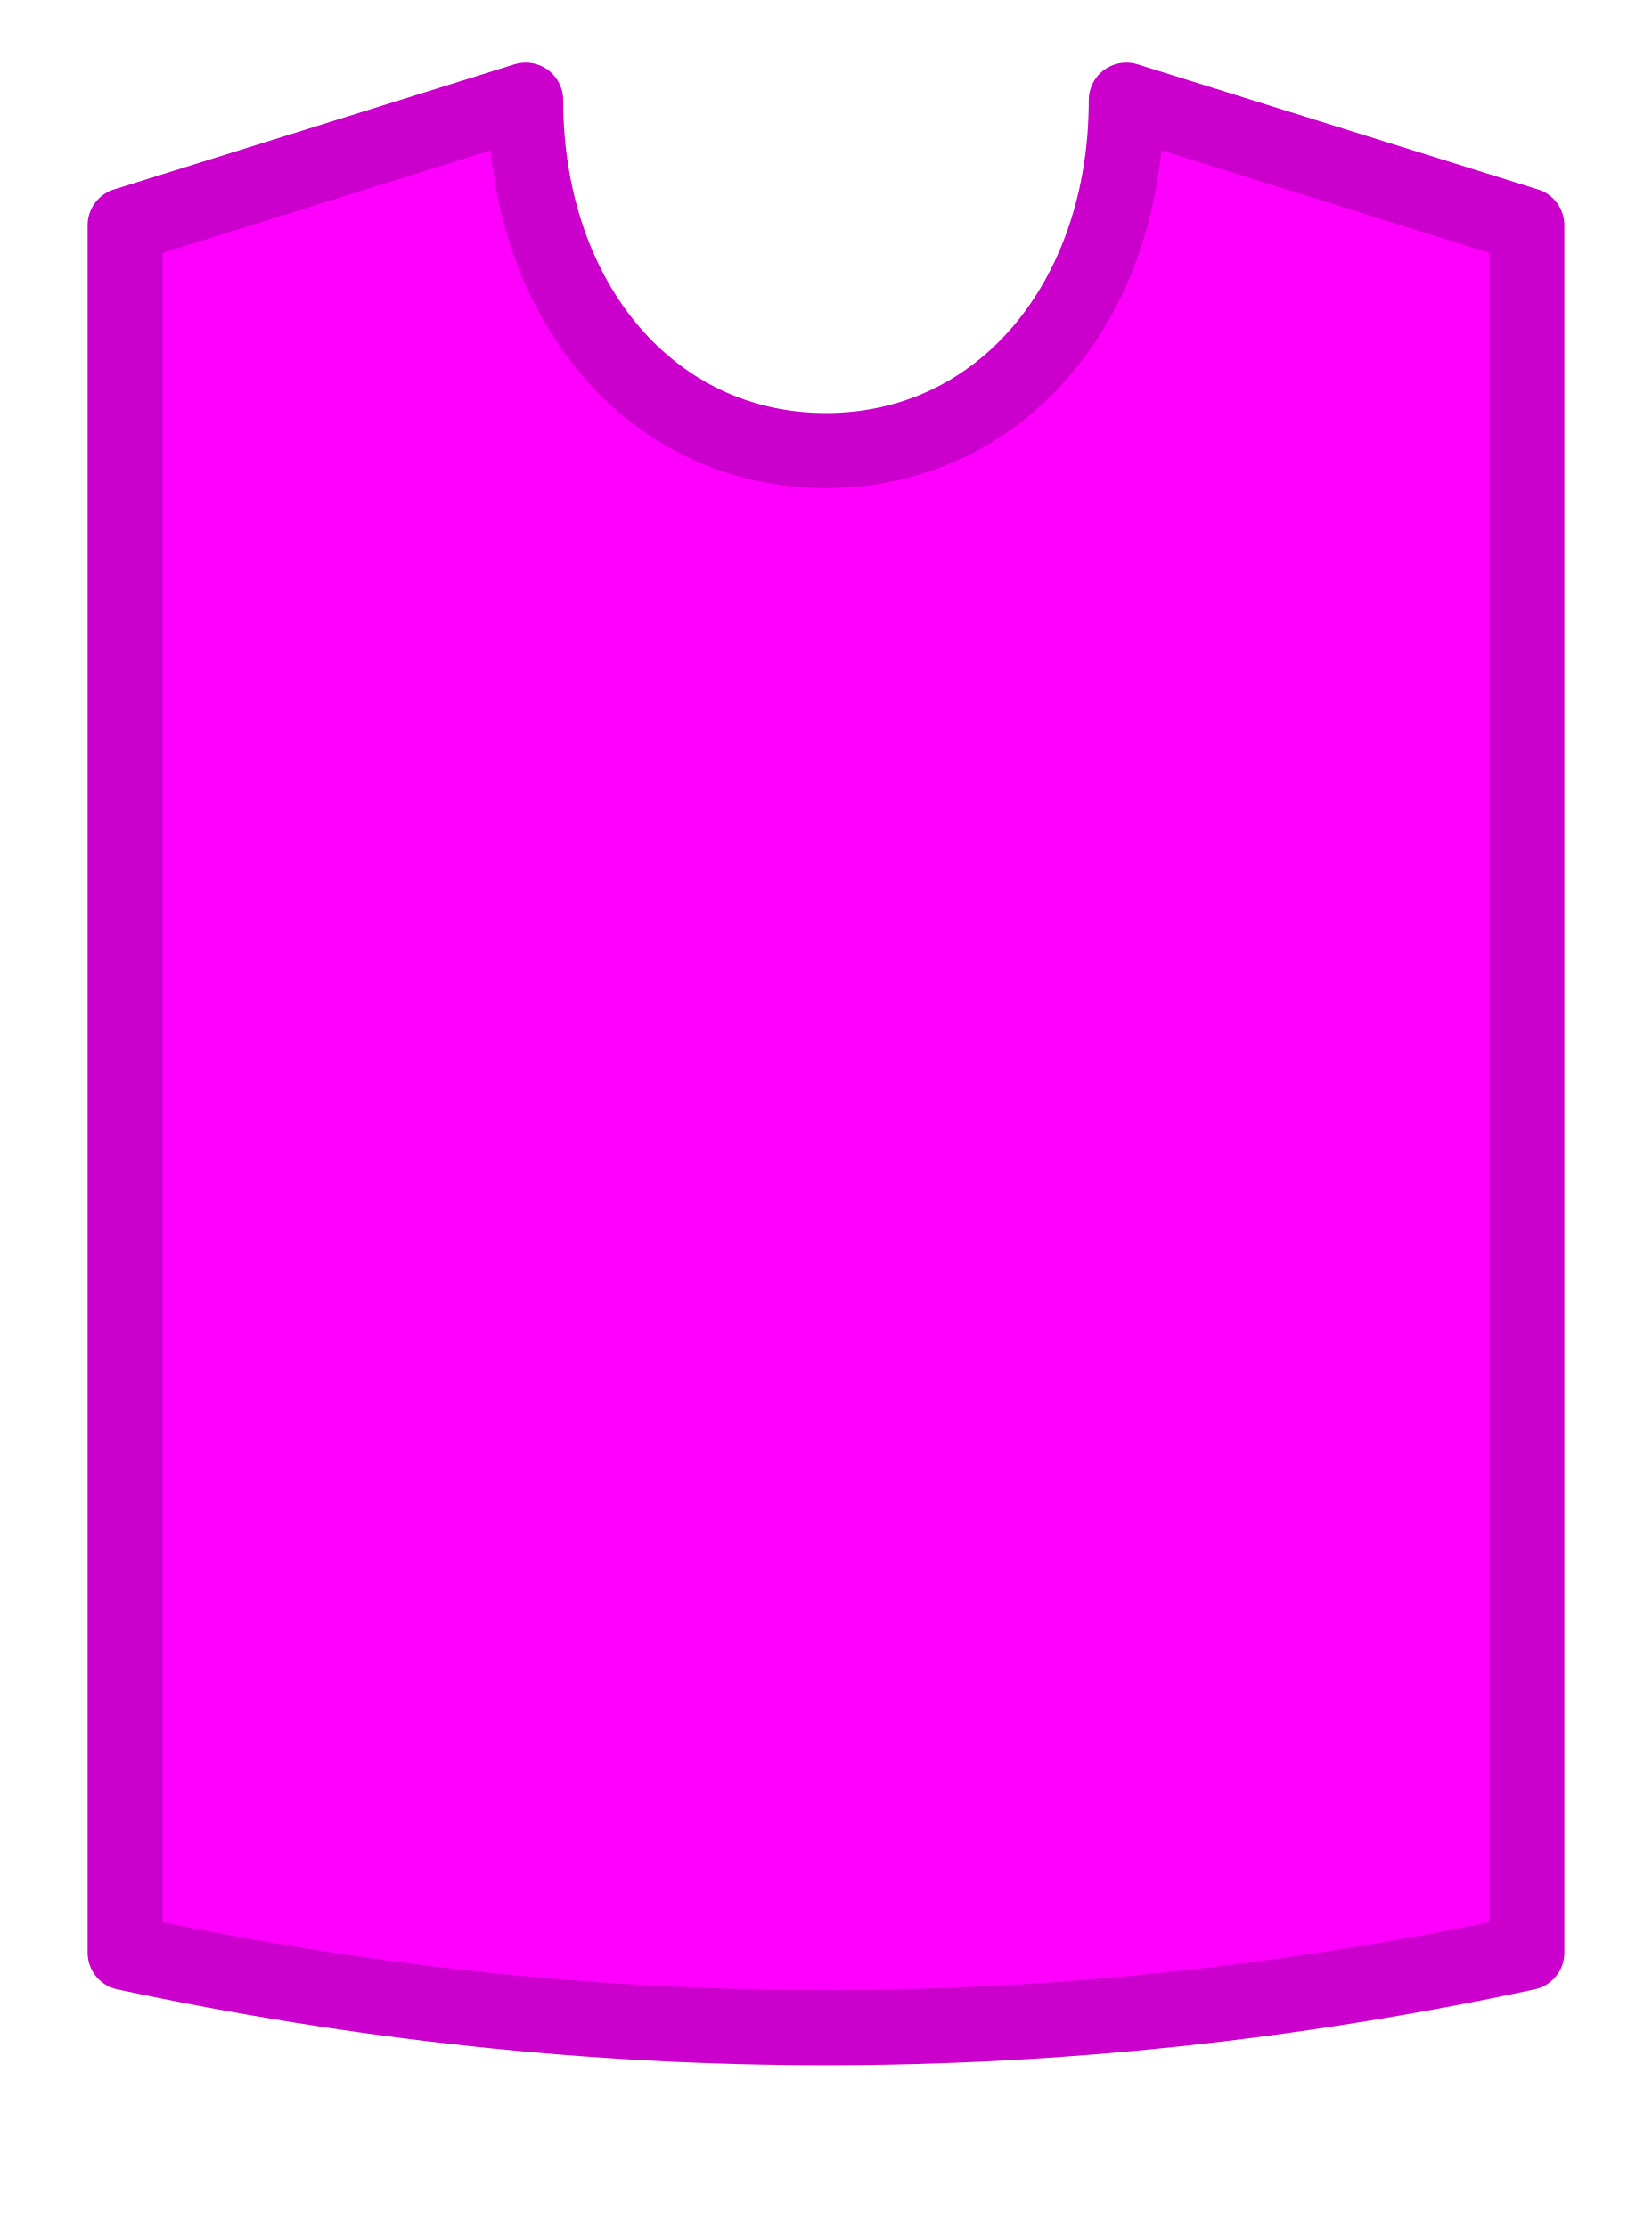
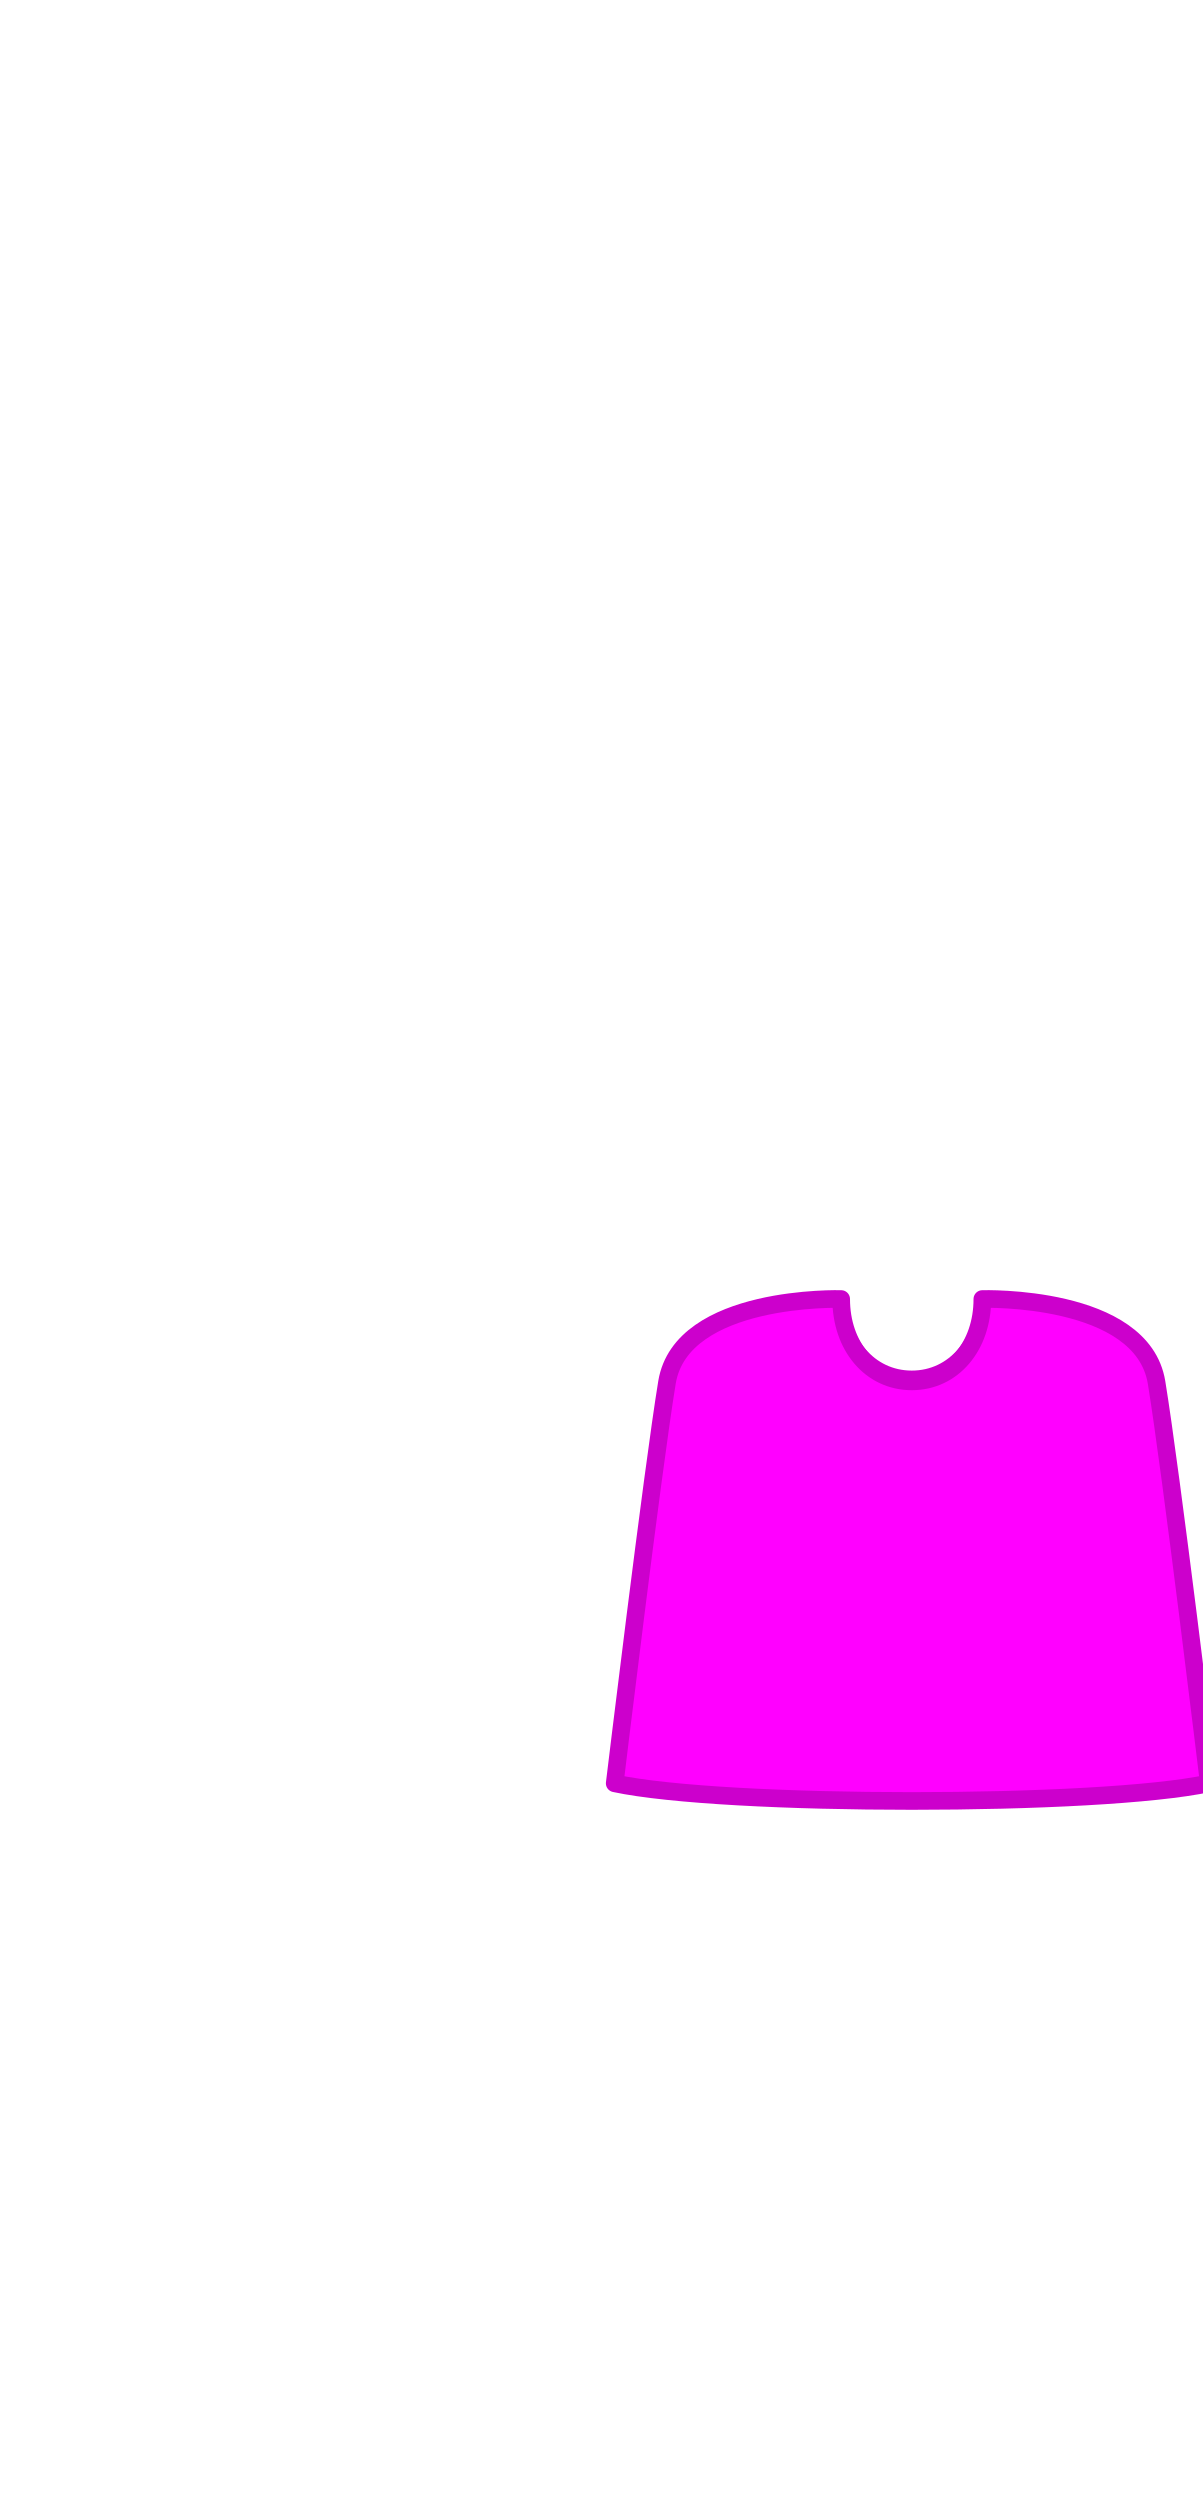
- <svg xmlns="http://www.w3.org/2000/svg" viewBox="234 392 132 178" fill="none">
-   <path d="M276 400 C276 416 286 428 300 428 C314 428 324 416 324 400     L356 410 L356 548 Q300 560 244 548 L244 410 Z" fill="#FF00FF" stroke="#CC00CC" stroke-width="6" stroke-linejoin="round" />
-   <path d="M276 400 C276 416 286 428 300 428 C314 428 324 416 324 400" fill="none" stroke="#CC00CC" stroke-width="4" />
-   <path d="M244 548 Q300 560 356 548" fill="none" stroke="#CC00CC" stroke-width="3" />
+ <svg xmlns="http://www.w3.org/2000/svg" viewBox="-10 -40 409 850" fill="none">
+   <path d="M0,800v-800h600v800z" id="imported-0" fill="none" fill-rule="nonzero" stroke="none" stroke-width="1" stroke-linecap="butt" stroke-linejoin="miter" stroke-miterlimit="10" stroke-dasharray="" stroke-dashoffset="0" font-family="none" font-weight="none" font-size="none" text-anchor="none" style="mix-blend-mode: normal" />
+   <path d="M276,401.667c0,16 10,28 24,28c14,0 24,-12 24,-28c0,0 54.292,-1.62 59.222,28.333c4.93,29.953 17.778,136.333 17.778,136.333c-37.333,8 -164.667,8 -202,0c0,0 12.848,-106.38 17.778,-136.333c4.93,-29.953 59.222,-28.333 59.222,-28.333z" id="imported-1" fill="#ff00ff" fill-rule="nonzero" stroke="#cc00cc" stroke-width="6" stroke-linecap="butt" stroke-linejoin="round" stroke-miterlimit="10" stroke-dasharray="" stroke-dashoffset="0" font-family="none" font-weight="none" font-size="none" text-anchor="none" style="mix-blend-mode: normal" />
+   <path d="M276,400c0,16 10,28 24,28c14,0 24,-12 24,-28" id="imported-2" fill="none" fill-rule="nonzero" stroke="#cc00cc" stroke-width="4" stroke-linecap="butt" stroke-linejoin="miter" stroke-miterlimit="10" stroke-dasharray="" stroke-dashoffset="0" font-family="none" font-weight="none" font-size="none" text-anchor="none" style="mix-blend-mode: normal" />
+   <path d="M388.222,563.556" id="imported-3" fill="none" fill-rule="nonzero" stroke="#cc00cc" stroke-width="3" stroke-linecap="butt" stroke-linejoin="miter" stroke-miterlimit="10" stroke-dasharray="" stroke-dashoffset="0" font-family="none" font-weight="none" font-size="none" text-anchor="none" style="mix-blend-mode: normal" />
</svg>
